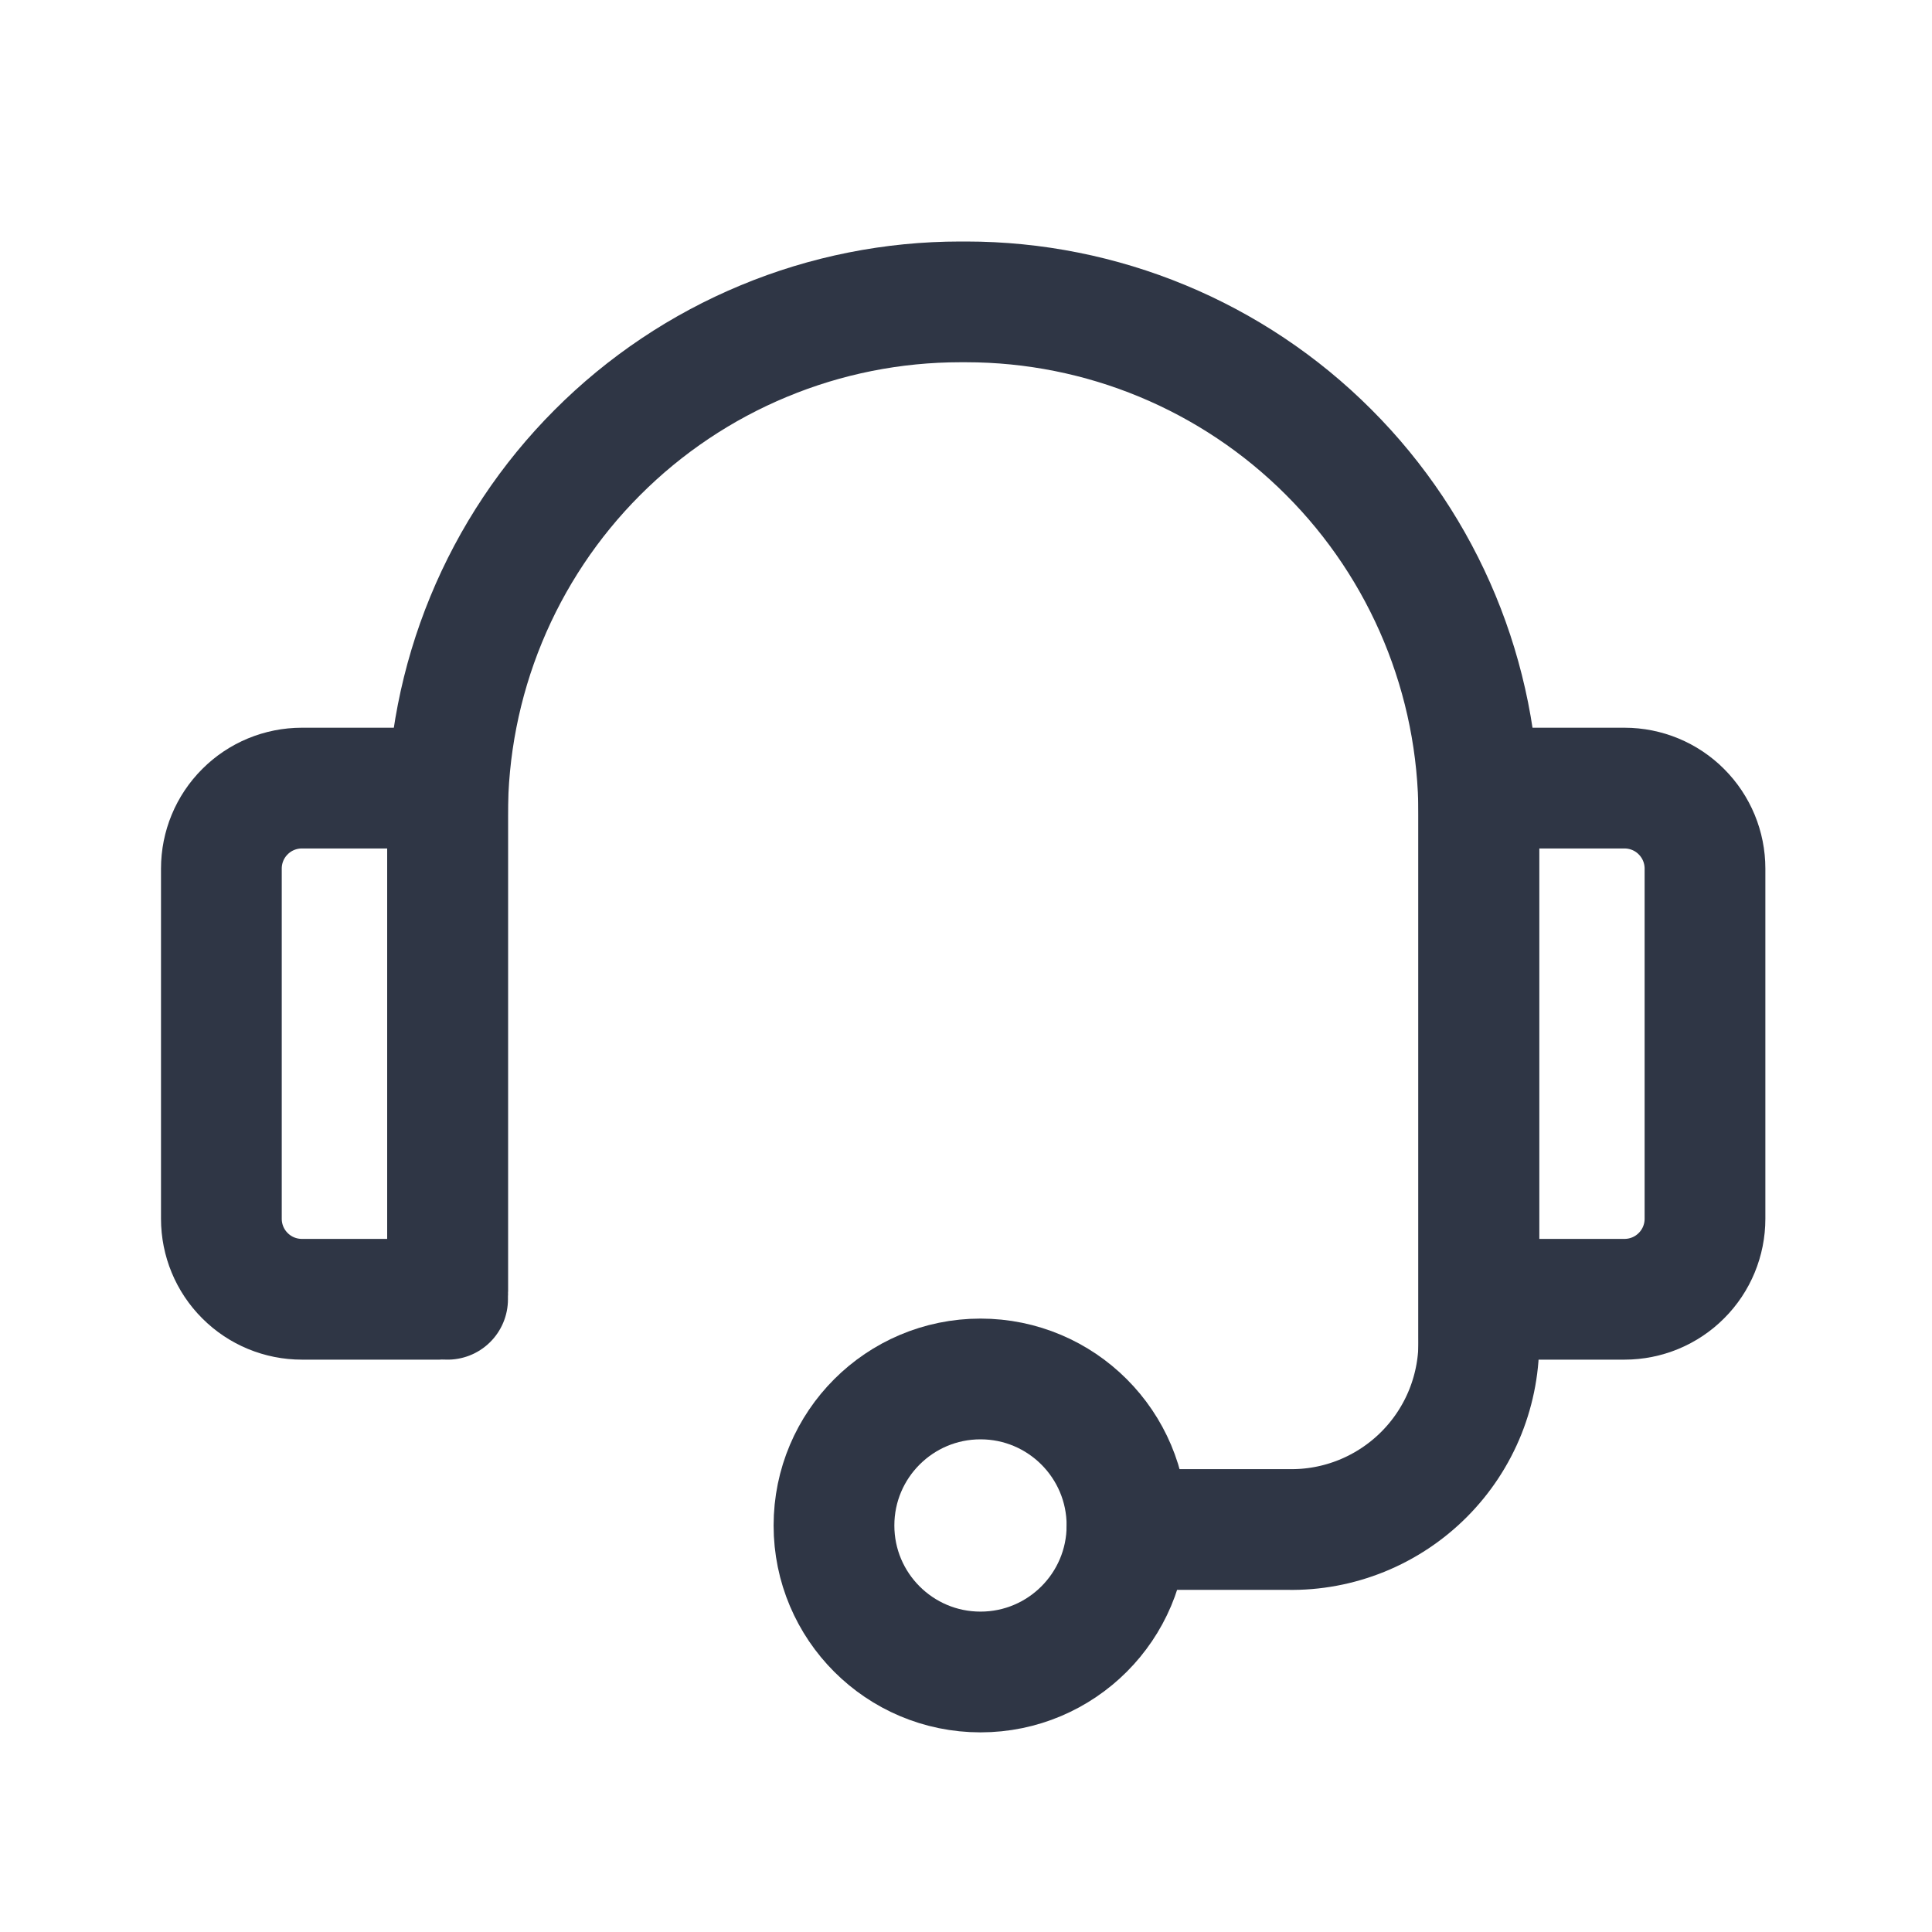
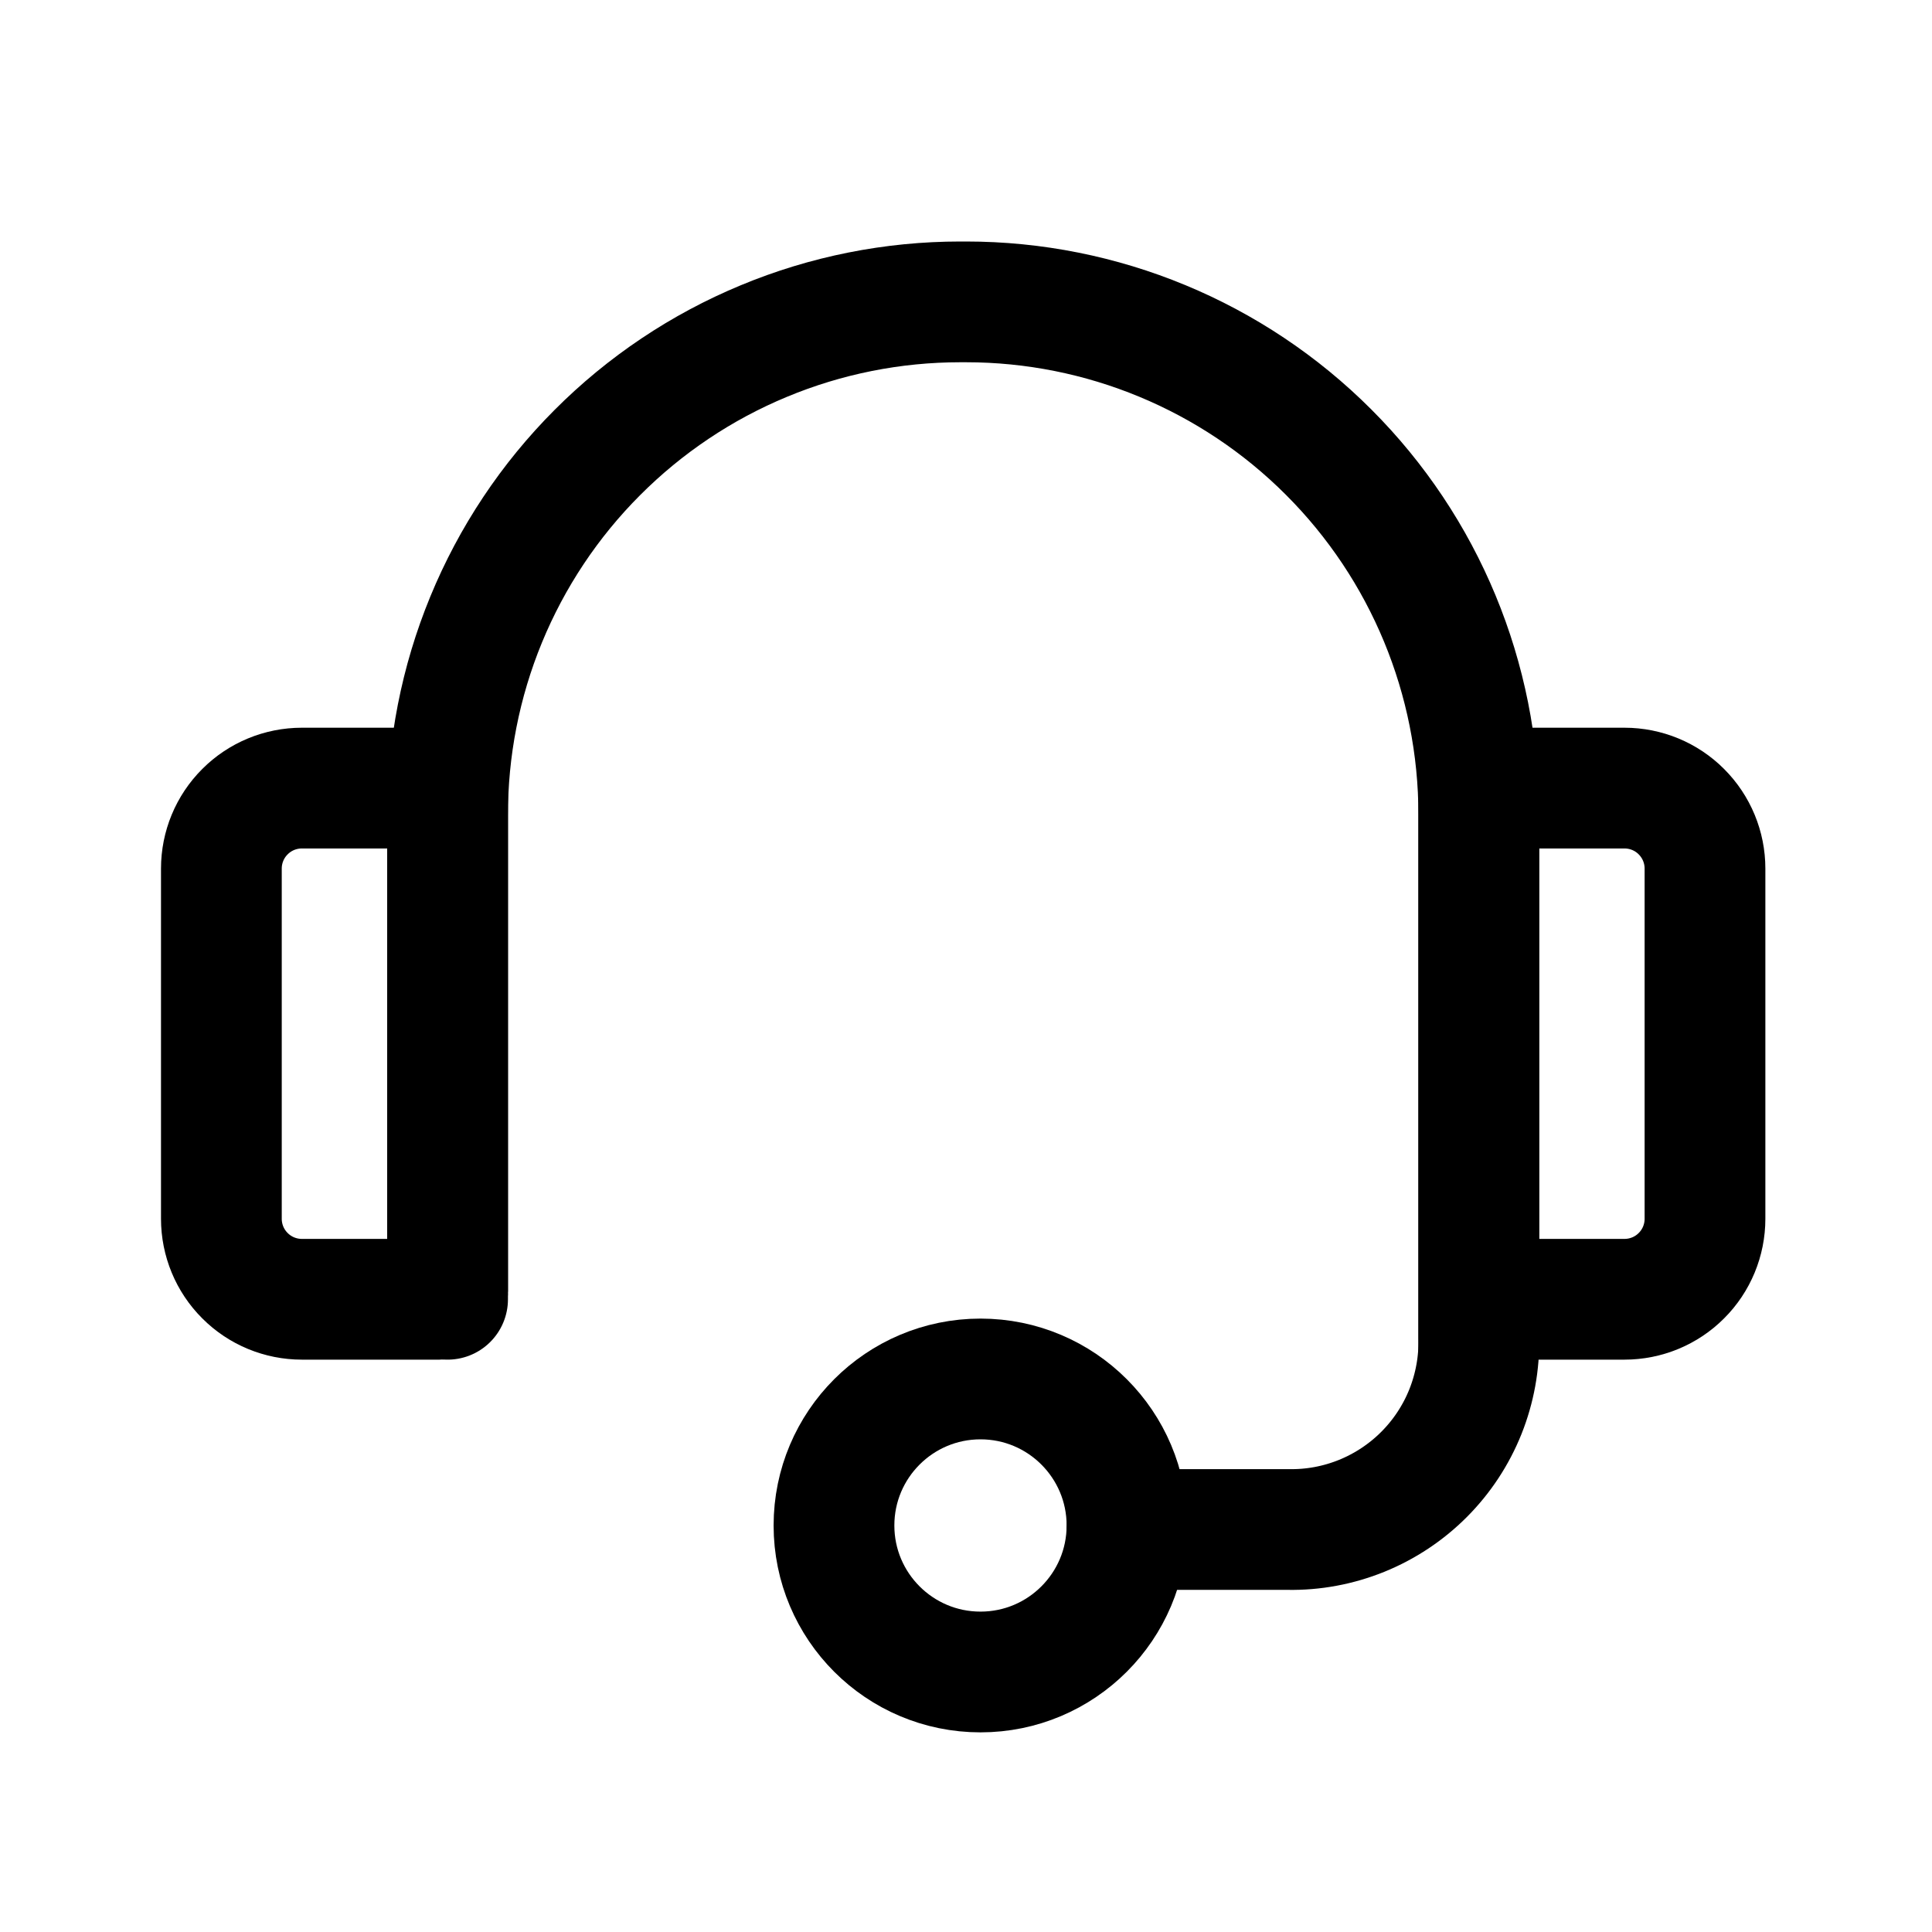
<svg xmlns="http://www.w3.org/2000/svg" width="24" height="24" viewBox="0 0 24 24" fill="none">
-   <path d="M5.56 16.14V10.14C5.557 9.302 5.72 8.471 6.039 7.696C6.358 6.921 6.827 6.216 7.419 5.623C8.011 5.029 8.714 4.558 9.488 4.237C10.262 3.915 11.092 3.75 11.93 3.75H12C13.69 3.75 15.31 4.421 16.504 5.616C17.699 6.81 18.37 8.431 18.37 10.12V16.62C18.377 16.934 18.32 17.245 18.204 17.536C18.087 17.828 17.913 18.092 17.692 18.314C17.47 18.537 17.206 18.712 16.916 18.83C16.625 18.948 16.314 19.006 16 19H14" stroke="#2F3645" stroke-width="1.5" stroke-linecap="round" stroke-linejoin="round" />
-   <path d="M18.37 9.79H20.18C20.445 9.79 20.7 9.895 20.887 10.083C21.075 10.271 21.18 10.525 21.18 10.79V15.14C21.18 15.405 21.075 15.66 20.887 15.847C20.7 16.035 20.445 16.14 20.18 16.14H18.37V9.79Z" stroke="#2F3645" stroke-width="1.5" stroke-miterlimit="10" />
-   <path d="M5.46 16.14H3.75C3.485 16.14 3.23 16.035 3.043 15.847C2.855 15.66 2.75 15.405 2.75 15.14L2.75 10.79C2.75 10.525 2.855 10.27 3.043 10.083C3.23 9.895 3.485 9.79 3.75 9.79H5.56L5.56 16.04C5.56 16.067 5.55 16.092 5.531 16.111C5.512 16.13 5.487 16.14 5.46 16.14Z" stroke="#2F3645" stroke-width="1.5" stroke-miterlimit="10" />
-   <path d="M12.18 20.77C13.185 20.77 14 19.955 14 18.95C14 17.945 13.185 17.13 12.18 17.13C11.175 17.13 10.36 17.945 10.36 18.95C10.36 19.955 11.175 20.77 12.18 20.77Z" stroke="#2F3645" stroke-width="1.5" stroke-miterlimit="10" />
+   <path d="M5.56 16.14V10.14C5.557 9.302 5.72 8.471 6.039 7.696C6.358 6.921 6.827 6.216 7.419 5.623C8.011 5.029 8.714 4.558 9.488 4.237C10.262 3.915 11.092 3.75 11.93 3.75H12C13.69 3.75 15.31 4.421 16.504 5.616C17.699 6.81 18.37 8.431 18.37 10.12V16.62C18.377 16.934 18.32 17.245 18.204 17.536C18.087 17.828 17.913 18.092 17.692 18.314C17.47 18.537 17.206 18.712 16.916 18.83C16.625 18.948 16.314 19.006 16 19H14" stroke="currentColor" stroke-width="1.5" stroke-linecap="round" stroke-linejoin="round" />
+   <path d="M18.37 9.79H20.18C20.445 9.79 20.7 9.895 20.887 10.083C21.075 10.271 21.18 10.525 21.18 10.79V15.14C21.18 15.405 21.075 15.66 20.887 15.847C20.7 16.035 20.445 16.14 20.18 16.14H18.37V9.79Z" stroke="currentColor" stroke-width="1.5" stroke-miterlimit="10" />
+   <path d="M5.46 16.14H3.75C3.485 16.14 3.23 16.035 3.043 15.847C2.855 15.66 2.75 15.405 2.75 15.14L2.75 10.79C2.75 10.525 2.855 10.27 3.043 10.083C3.23 9.895 3.485 9.79 3.75 9.79H5.56L5.56 16.04C5.56 16.067 5.55 16.092 5.531 16.111C5.512 16.13 5.487 16.14 5.46 16.14Z" stroke="currentColor" stroke-width="1.5" stroke-miterlimit="10" />
+   <path d="M12.18 20.77C13.185 20.77 14 19.955 14 18.95C14 17.945 13.185 17.13 12.18 17.13C11.175 17.13 10.36 17.945 10.36 18.95C10.36 19.955 11.175 20.77 12.18 20.77Z" stroke="currentColor" stroke-width="1.5" stroke-miterlimit="10" />
</svg>
